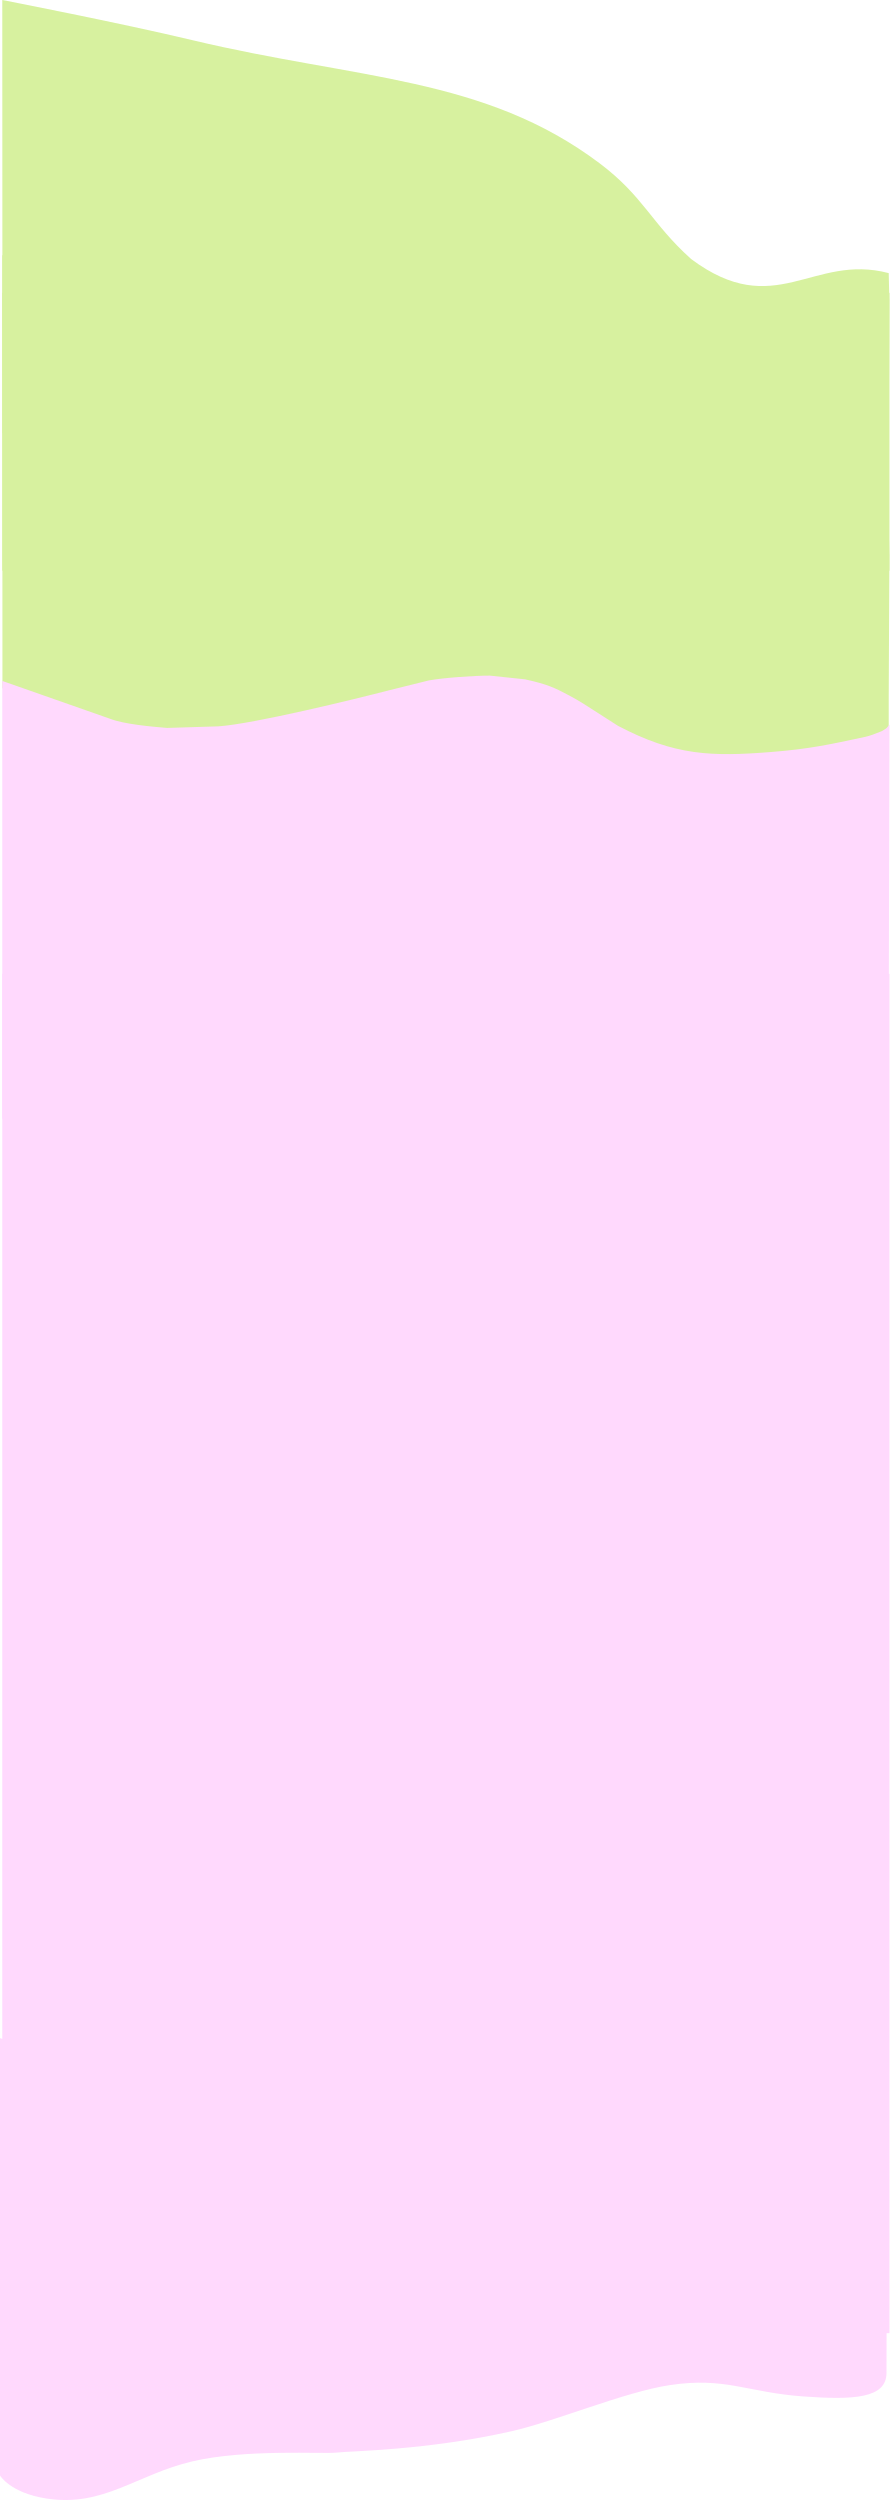
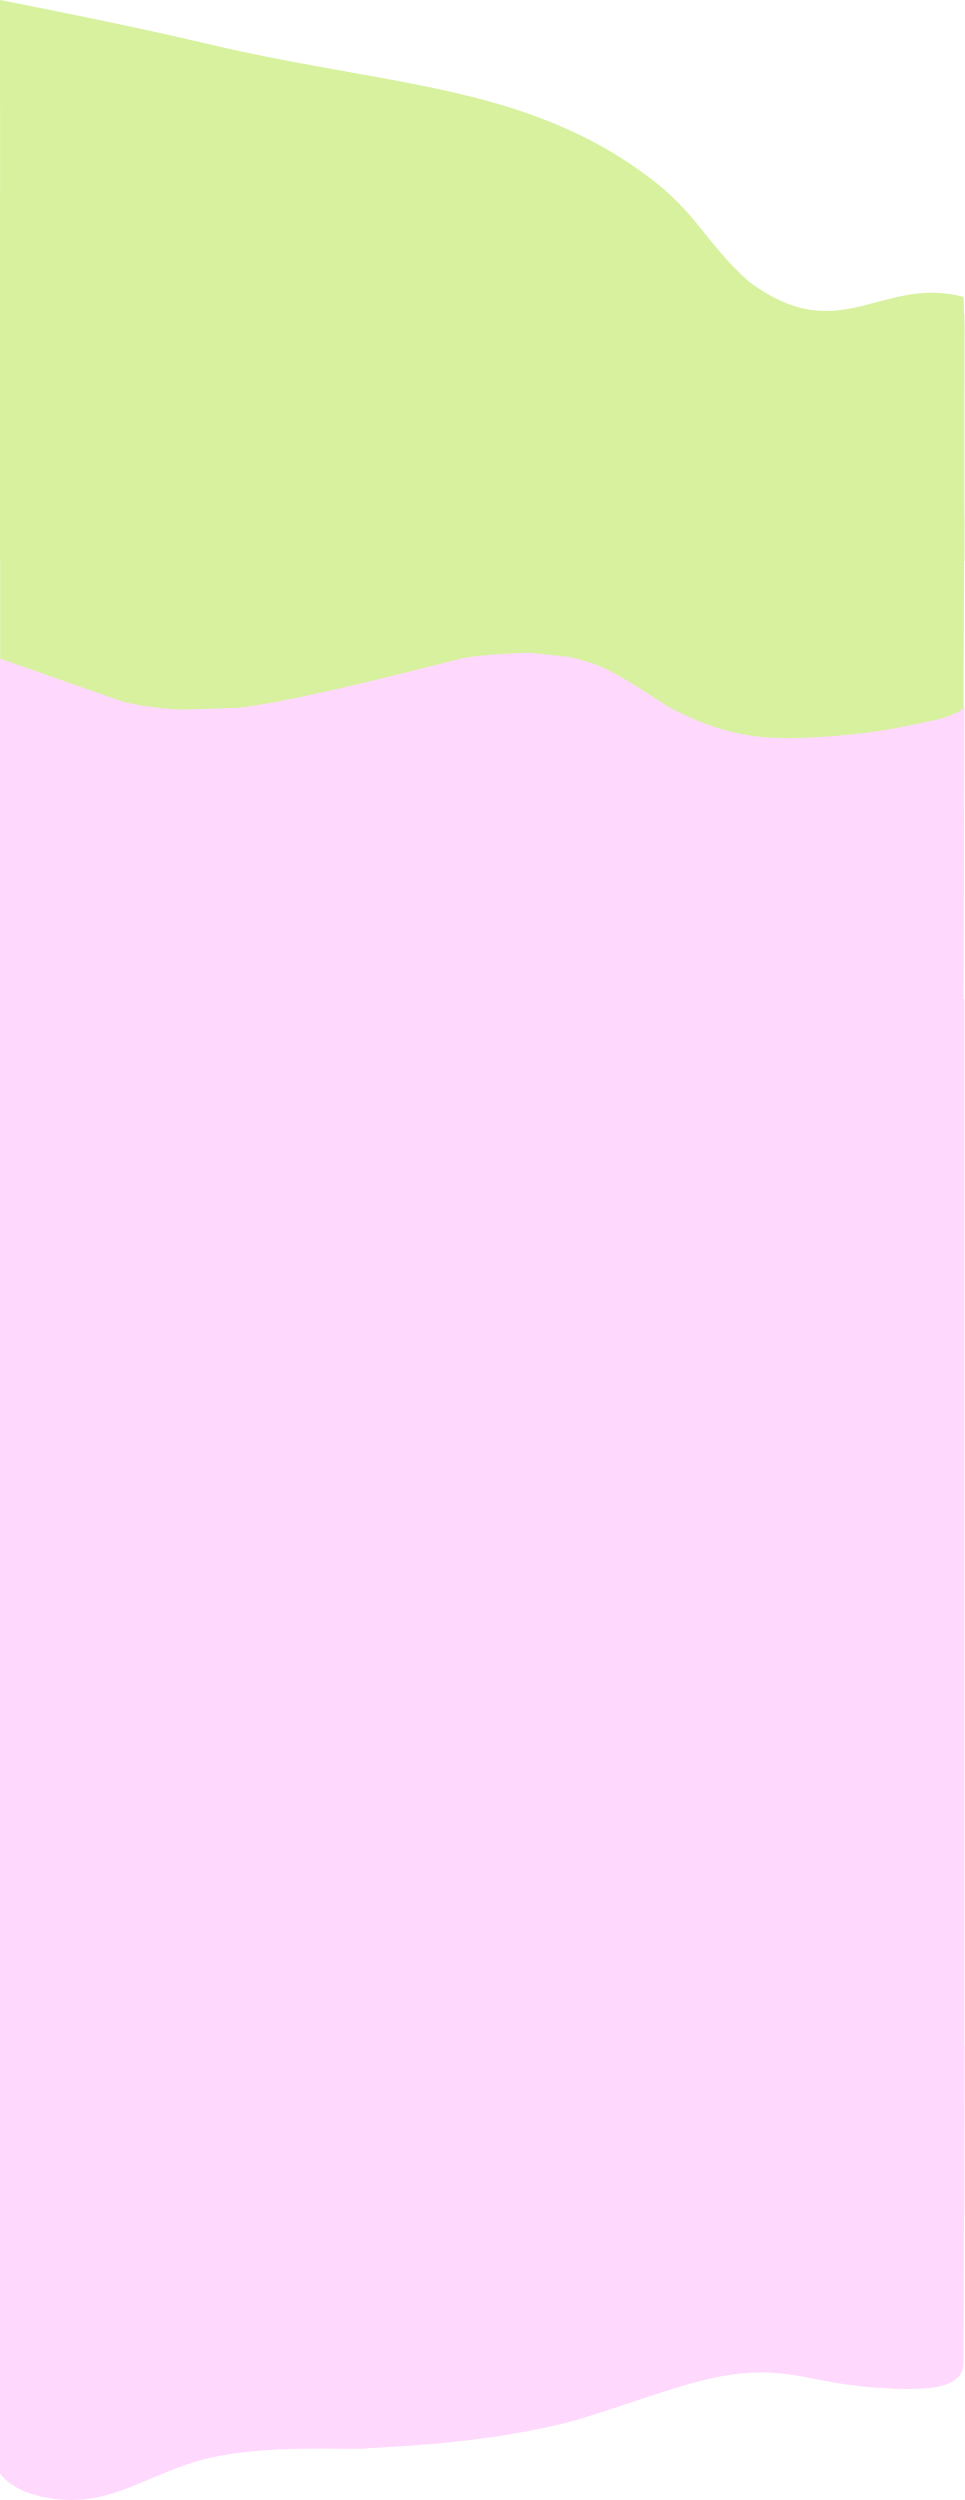
- <svg xmlns="http://www.w3.org/2000/svg" id="Layer_2" data-name="Layer 2" width="391" height="1099" viewBox="0 0 391 1099">
+ <svg xmlns="http://www.w3.org/2000/svg" id="Layer_2" data-name="Layer 2" width="390" height="1011" viewBox="0 0 390 1011">
  <defs>
    <style>
      .cls-1 {
        fill: #d7f19f;
      }

      .cls-1, .cls-2 {
        stroke-width: 0px;
      }

      .cls-2 {
        fill: #ffd9fd;
      }
    </style>
  </defs>
  <g id="Layer_1-2" data-name="Layer 1">
    <g>
      <g>
-         <path class="cls-1" d="M84.65,129.84C52.39,122.15,1,112.17,1,112.17l.07,190.33s32.71,22.3,60.23,26.54c32.44,5,50.87-1.32,83.64-11.1,32.07-8.83,48.59-20.72,80.29-15.52,30.07,4.93,30.31,23.17,58.56,35.39,33.53,12.49,49.97,8.52,78.89,2.73,12.78-3.05,28.31-6.1,28-12.2,0-23.19,0-21.36,0-21.36l.3-63.46s0,3.66-.3-11.29c-33.48-8.85-49.92,21.36-86.86-6.19-17.55-15.77-20.8-27.44-40.17-42.04-50.72-38.21-106.7-36.91-179.02-54.16Z" />
-         <path class="cls-1" d="M84.65,17.67C52.39,9.98,1,0,1,0l.07,190.33s32.71,22.3,60.23,26.54c32.44,5,50.87-1.32,83.64-11.1,32.07-8.83,48.59-20.72,80.29-15.52,30.07,4.93,30.31,23.17,58.56,35.39,33.53,12.49,49.97,8.52,78.89,2.73,12.78-3.05,28.31-6.1,28-12.2,0-23.19,0-21.36,0-21.36l.3-63.46s0,3.66-.3-11.29c-33.48-8.85-49.92,21.36-86.86-6.19-17.55-15.77-20.8-27.44-40.17-42.04-50.72-38.21-106.7-36.91-179.02-54.16Z" />
-         <rect class="cls-1" x="1" y="128.72" width="390" height="122.16" />
+         <path class="cls-1" d="M83.65,96.84C51.39,89.15,0,79.17,0,79.17l.07,190.33s32.71,22.3,60.23,26.54c32.44,5,50.87-1.32,83.64-11.1,32.07-8.83,48.59-20.72,80.29-15.52,30.07,4.93,30.31,23.17,58.56,35.39,33.53,12.49,49.97,8.52,78.89,2.73,12.78-3.05,28.31-6.1,28-12.2,0-23.19,0-21.36,0-21.36l.3-63.46s0,3.66-.3-11.29c-33.48-8.85-49.92,21.36-86.86-6.19-17.55-15.77-20.8-27.44-40.17-42.04-50.72-38.21-106.7-36.91-179.02-54.16Z" />
+         <path class="cls-1" d="M83.65,17.67C51.39,9.98,0,0,0,0l.07,190.33s32.71,22.3,60.23,26.54c32.44,5,50.87-1.32,83.64-11.1,32.07-8.83,48.59-20.72,80.29-15.52,30.07,4.93,30.31,23.17,58.56,35.39,33.53,12.49,49.97,8.52,78.89,2.73,12.78-3.05,28.31-6.1,28-12.2,0-23.19,0-21.36,0-21.36l.3-63.46s0,3.66-.3-11.29c-33.48-8.85-49.92,21.36-86.86-6.19-17.55-15.77-20.8-27.44-40.17-42.04-50.72-38.21-106.7-36.91-179.02-54.16Z" />
+         <rect class="cls-1" y="127" width="390" height="99.88" />
      </g>
      <g>
-         <path class="cls-2" d="M389.17,320.47c.91-.47,1.83-2.11,1.83-1.88l-.3,127.94c0,11.27-14.75,11.9-36.53,10.33-24.86-1.79-34.3-8.69-58.81-4.97-19.9,3.02-50.06,15.86-69.53,20.27-37.4,8.47-70.9,8.65-76.83,9.38-5.93.72-39.77-1.68-63.37,3.84-24.58,5.74-39.12,20.28-64.27,16.34-15.98-2.5-20.36-10.12-20.36-10.12v-192.26l47.49,16.67c6.11,2.35,17.94,3.41,24.96,3.99l22.53-.7c15.23-.99,60.22-12,75.5-15.96l17.05-4.23c6.67-1.2,19.94-2.11,26.79-2.11l15.53,1.64c9.98,2.23,12.81,3.63,19.38,7.1,2.32,1.23,4.58,2.54,6.74,3.92l14.67,9.4c24.96,13.15,41.1,13.62,67.59,11.5,16.6-1.32,25.57-3.29,40.8-6.57,2.89-.62,4.57-1.41,7.61-2.58" />
-         <path class="cls-2" d="M388.17,917.09c.91-.47,1.83-2.11,1.83-1.88l-.3,127.94c0,11.27-14.75,11.9-36.53,10.33-24.86-1.79-34.3-8.69-58.81-4.97-19.9,3.02-50.06,15.86-69.53,20.27-37.4,8.47-70.9,8.65-76.83,9.38-5.93.72-39.77-1.68-63.37,3.84-24.58,5.74-39.12,20.28-64.27,16.34-15.98-2.5-20.36-10.12-20.36-10.12v-192.26l47.49,16.67c6.11,2.35,17.94,3.41,24.96,3.99l22.53-.7c15.23-.99,60.22-12,75.5-15.96l17.05-4.23c6.67-1.2,19.94-2.11,26.79-2.11l15.53,1.64c9.98,2.23,12.81,3.63,19.38,7.1,2.32,1.23,4.58,2.54,6.74,3.92l14.67,9.4c24.96,13.15,41.1,13.62,67.59,11.5,16.6-1.32,25.57-3.29,40.8-6.57,2.89-.62,4.57-1.41,7.61-2.58" />
-         <rect class="cls-2" x="1" y="428.08" width="390" height="597.57" />
+         <path class="cls-2" d="M388.17,287.47c.91-.47,1.83-2.11,1.83-1.88l-.3,127.94c0,11.27-14.75,11.9-36.53,10.33-24.86-1.79-34.3-8.69-58.81-4.97-19.9,3.02-50.06,15.86-69.53,20.27-37.4,8.47-70.9,8.65-76.83,9.38-5.93.72-39.77-1.68-63.37,3.84-24.58,5.74-39.12,20.28-64.27,16.34-15.98-2.5-20.36-10.12-20.36-10.12v-192.26l47.49,16.67c6.11,2.35,17.94,3.41,24.96,3.99l22.53-.7c15.23-.99,60.22-12,75.5-15.96l17.05-4.23c6.67-1.2,19.94-2.11,26.79-2.11l15.53,1.64c9.98,2.23,12.81,3.63,19.38,7.1,2.32,1.23,4.58,2.54,6.74,3.92l14.67,9.4c24.96,13.15,41.1,13.62,67.59,11.5,16.6-1.32,25.57-3.29,40.8-6.57,2.89-.62,4.57-1.41,7.61-2.58" />
+         <path class="cls-2" d="M388.17,829.09c.91-.47,1.83-2.11,1.83-1.88l-.3,127.94c0,11.27-14.75,11.9-36.53,10.33-24.86-1.79-34.3-8.69-58.81-4.97-19.9,3.02-50.06,15.86-69.53,20.27-37.4,8.47-70.9,8.65-76.83,9.38-5.93.72-39.77-1.68-63.37,3.84-24.58,5.74-39.12,20.28-64.27,16.34-15.98-2.5-20.36-10.12-20.36-10.12v-192.26l47.49,16.67c6.11,2.35,17.94,3.41,24.96,3.99l22.53-.7c15.23-.99,60.22-12,75.5-15.96l17.05-4.23c6.67-1.2,19.94-2.11,26.79-2.11l15.53,1.64c9.98,2.23,12.81,3.63,19.38,7.1,2.32,1.23,4.58,2.54,6.74,3.92l14.67,9.4c24.96,13.15,41.1,13.62,67.59,11.5,16.6-1.32,25.57-3.29,40.8-6.57,2.89-.62,4.57-1.41,7.61-2.58" />
+         <rect class="cls-2" y="404.08" width="390" height="491.92" />
      </g>
    </g>
  </g>
</svg>
